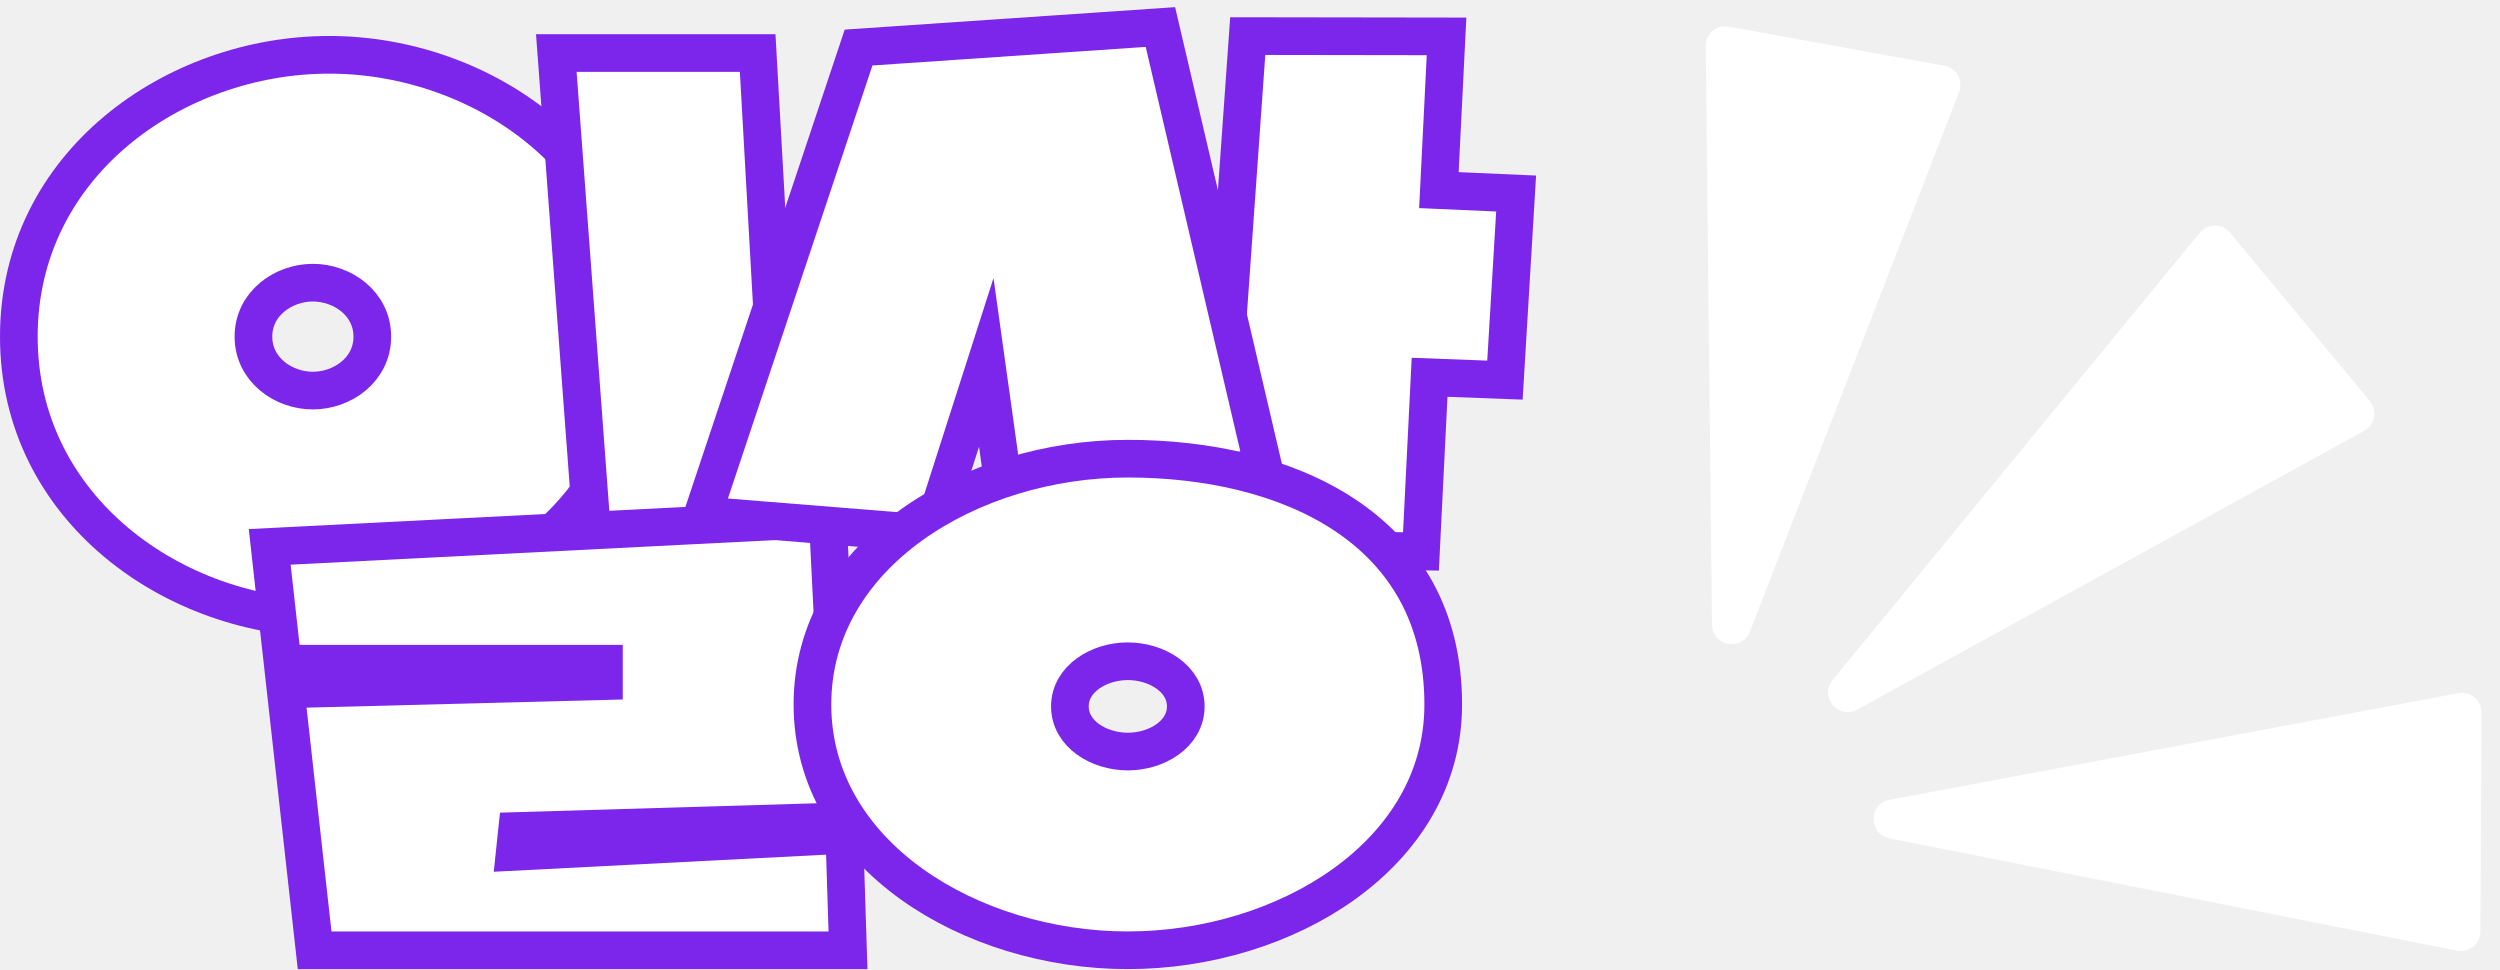
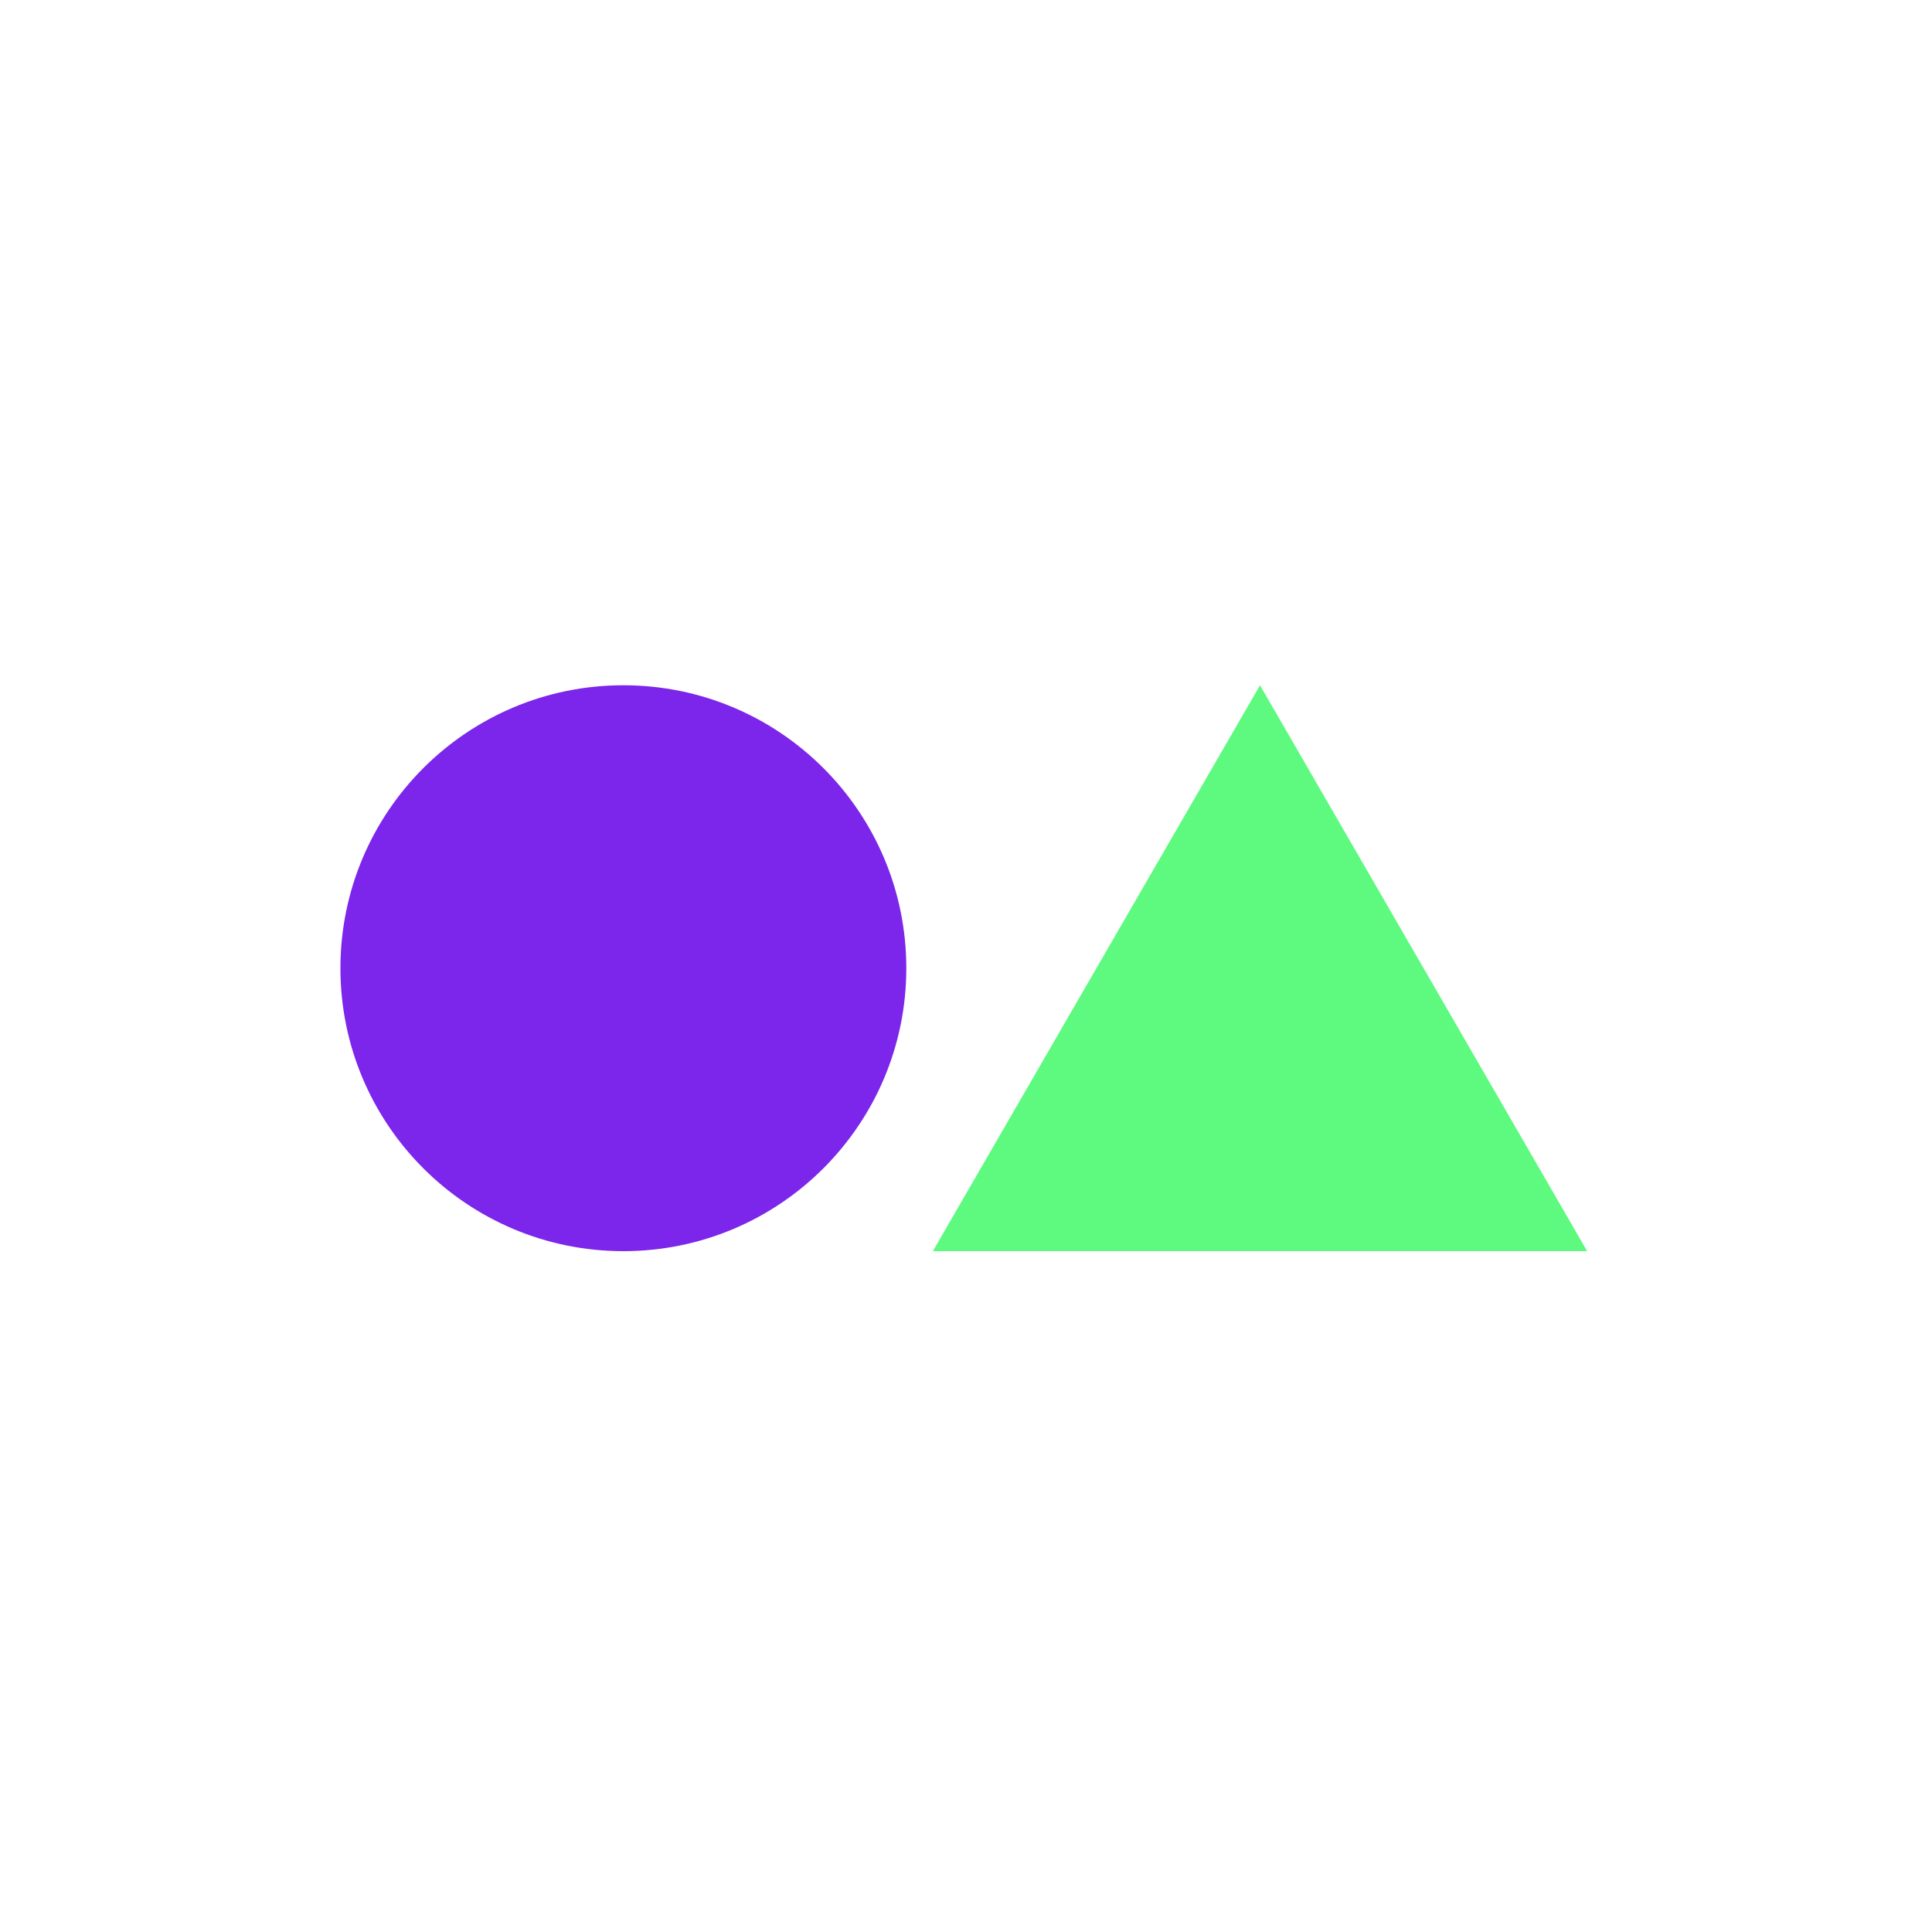
- <svg xmlns="http://www.w3.org/2000/svg" width="165" height="64" viewBox="0 0 165 64" fill="none">
-   <g clip-path="url(#clip0_8113_8091)">
-     <path d="M112.991 41.228L112.579 3.049C112.57 2.235 113.306 1.615 114.106 1.761L128.321 4.34C129.122 4.486 129.592 5.325 129.297 6.084L115.494 41.683C114.978 43.014 113.005 42.654 112.99 41.228H112.991Z" fill="white" />
-     <path d="M120.957 44.873L145.182 15.361C145.699 14.732 146.661 14.729 147.18 15.355L156.411 26.469C156.932 27.095 156.752 28.041 156.039 28.433L122.583 46.83C121.332 47.517 120.051 45.975 120.956 44.872L120.957 44.873Z" fill="white" />
-     <path d="M124.718 52.785L162.245 45.75C163.045 45.6 163.784 46.216 163.78 47.03L163.708 61.477C163.704 62.291 162.958 62.9 162.161 62.742L124.705 55.331C123.306 55.053 123.316 53.048 124.718 52.785Z" fill="white" />
-     <path d="M21.722 3.617C11.533 3.617 1.243 10.823 1.243 22.216C1.243 33.61 11.533 40.815 21.722 40.815C31.911 40.815 42.201 33.608 42.201 22.216C42.201 10.824 31.913 3.617 21.722 3.617ZM20.649 25.779C18.698 25.779 16.727 24.398 16.727 22.217C16.727 20.036 18.698 18.656 20.649 18.656C22.601 18.656 24.572 20.036 24.572 22.217C24.572 24.398 22.601 25.779 20.649 25.779Z" fill="white" stroke="#7C25EB" stroke-width="2.486" stroke-miterlimit="10" />
-     <path d="M39.286 37.983L36.716 3.5H50.006L51.946 37.983H39.286Z" fill="white" stroke="#7C25EB" stroke-width="2.486" stroke-miterlimit="10" />
-     <path d="M100.064 12.773L94.967 12.548L95.472 2.402L82.351 2.382L79.956 36.146L93.783 36.395L94.353 24.901L99.326 25.088L100.064 12.773Z" fill="white" stroke="#7C25EB" stroke-width="2.486" stroke-miterlimit="10" />
-     <path d="M33.977 56.22L34.122 54.845L55.628 54.208L54.631 34.224L17.8 36.093L18.659 43.806H39.859V44.954L18.847 45.497L20.765 62.719H55.968L55.725 55.101L33.977 56.22Z" fill="white" stroke="#7C25EB" stroke-width="2.486" stroke-miterlimit="10" />
-     <path d="M65.094 23.919L66.542 34.287L83.36 30.746L76.587 1.784L56.666 3.137L46.361 34.014L61.47 35.231L65.094 23.919Z" fill="white" stroke="#7C25EB" stroke-width="2.486" stroke-miterlimit="10" />
-     <path d="M74.437 30.272C64.08 30.272 53.621 36.558 53.621 46.495C53.621 56.432 64.08 62.718 74.437 62.718C84.794 62.718 95.253 56.432 95.253 46.495C95.253 34.723 84.794 30.272 74.437 30.272ZM74.437 49.603C72.534 49.603 70.613 48.448 70.613 46.623C70.613 44.797 72.534 43.642 74.437 43.642C76.339 43.642 78.261 44.797 78.261 46.623C78.261 48.448 76.339 49.603 74.437 49.603Z" fill="white" stroke="#7C25EB" stroke-width="2.486" stroke-miterlimit="10" />
+ <svg xmlns="http://www.w3.org/2000/svg" width="172" height="172" viewBox="0 0 172 172" fill="none">
+   <g clip-path="url(#clip0_8490_1166)">
+     <rect width="172" height="172" fill="white" />
+     <g clip-path="url(#clip1_8490_1166)">
+       <rect width="172" height="172" fill="white" />
+       <path d="M55.497 111.387C69.409 111.387 80.686 100.109 80.686 86.197C80.686 72.285 69.409 61.007 55.497 61.007C41.585 61.007 30.307 72.285 30.307 86.197C30.307 100.109 41.585 111.387 55.497 111.387Z" fill="#7C25EB" />
+       <path d="M112.174 61.007L141.3 111.387H83.048L112.174 61.007Z" fill="#5DFA7F" />
+     </g>
  </g>
  <defs>
-     <clipPath id="clip0_8113_8091">
-       <rect width="165" height="63.516" fill="white" transform="translate(0 0.473022)" />
+     <clipPath id="clip0_8490_1166">
+       <rect width="172" height="172" fill="white" />
+     </clipPath>
+     <clipPath id="clip1_8490_1166">
+       <rect width="172" height="172" fill="white" />
    </clipPath>
  </defs>
</svg>
